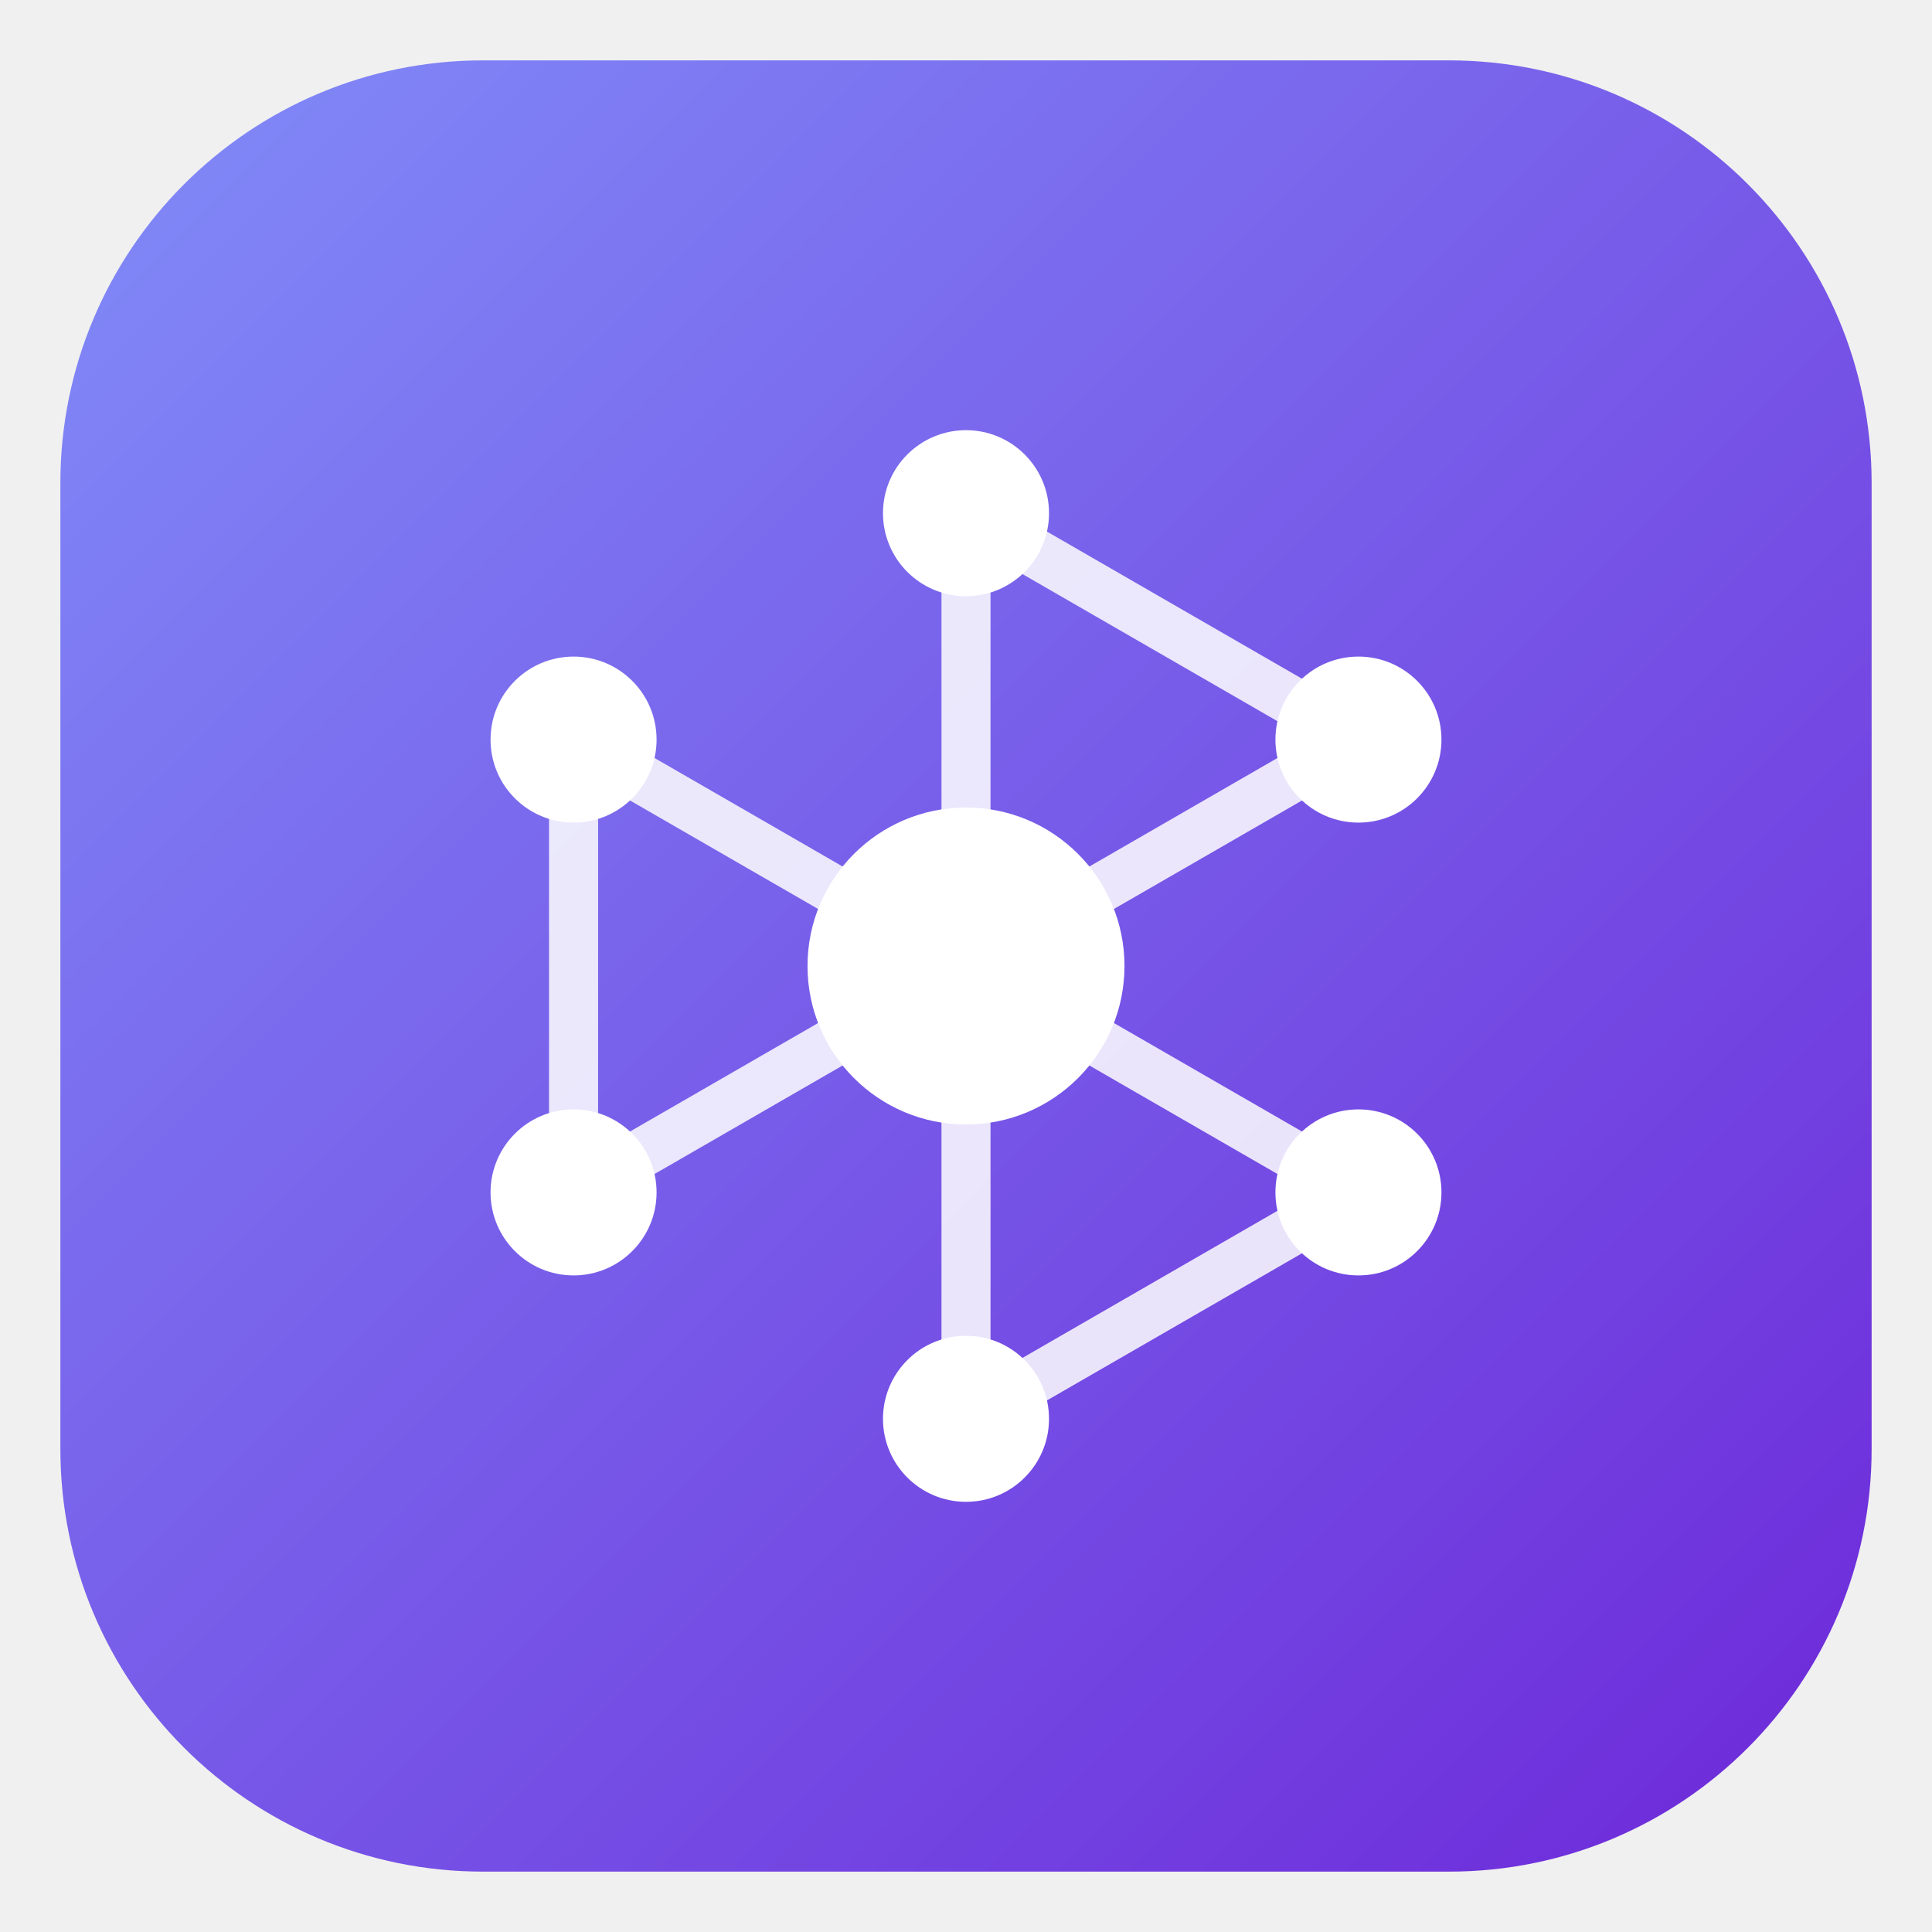
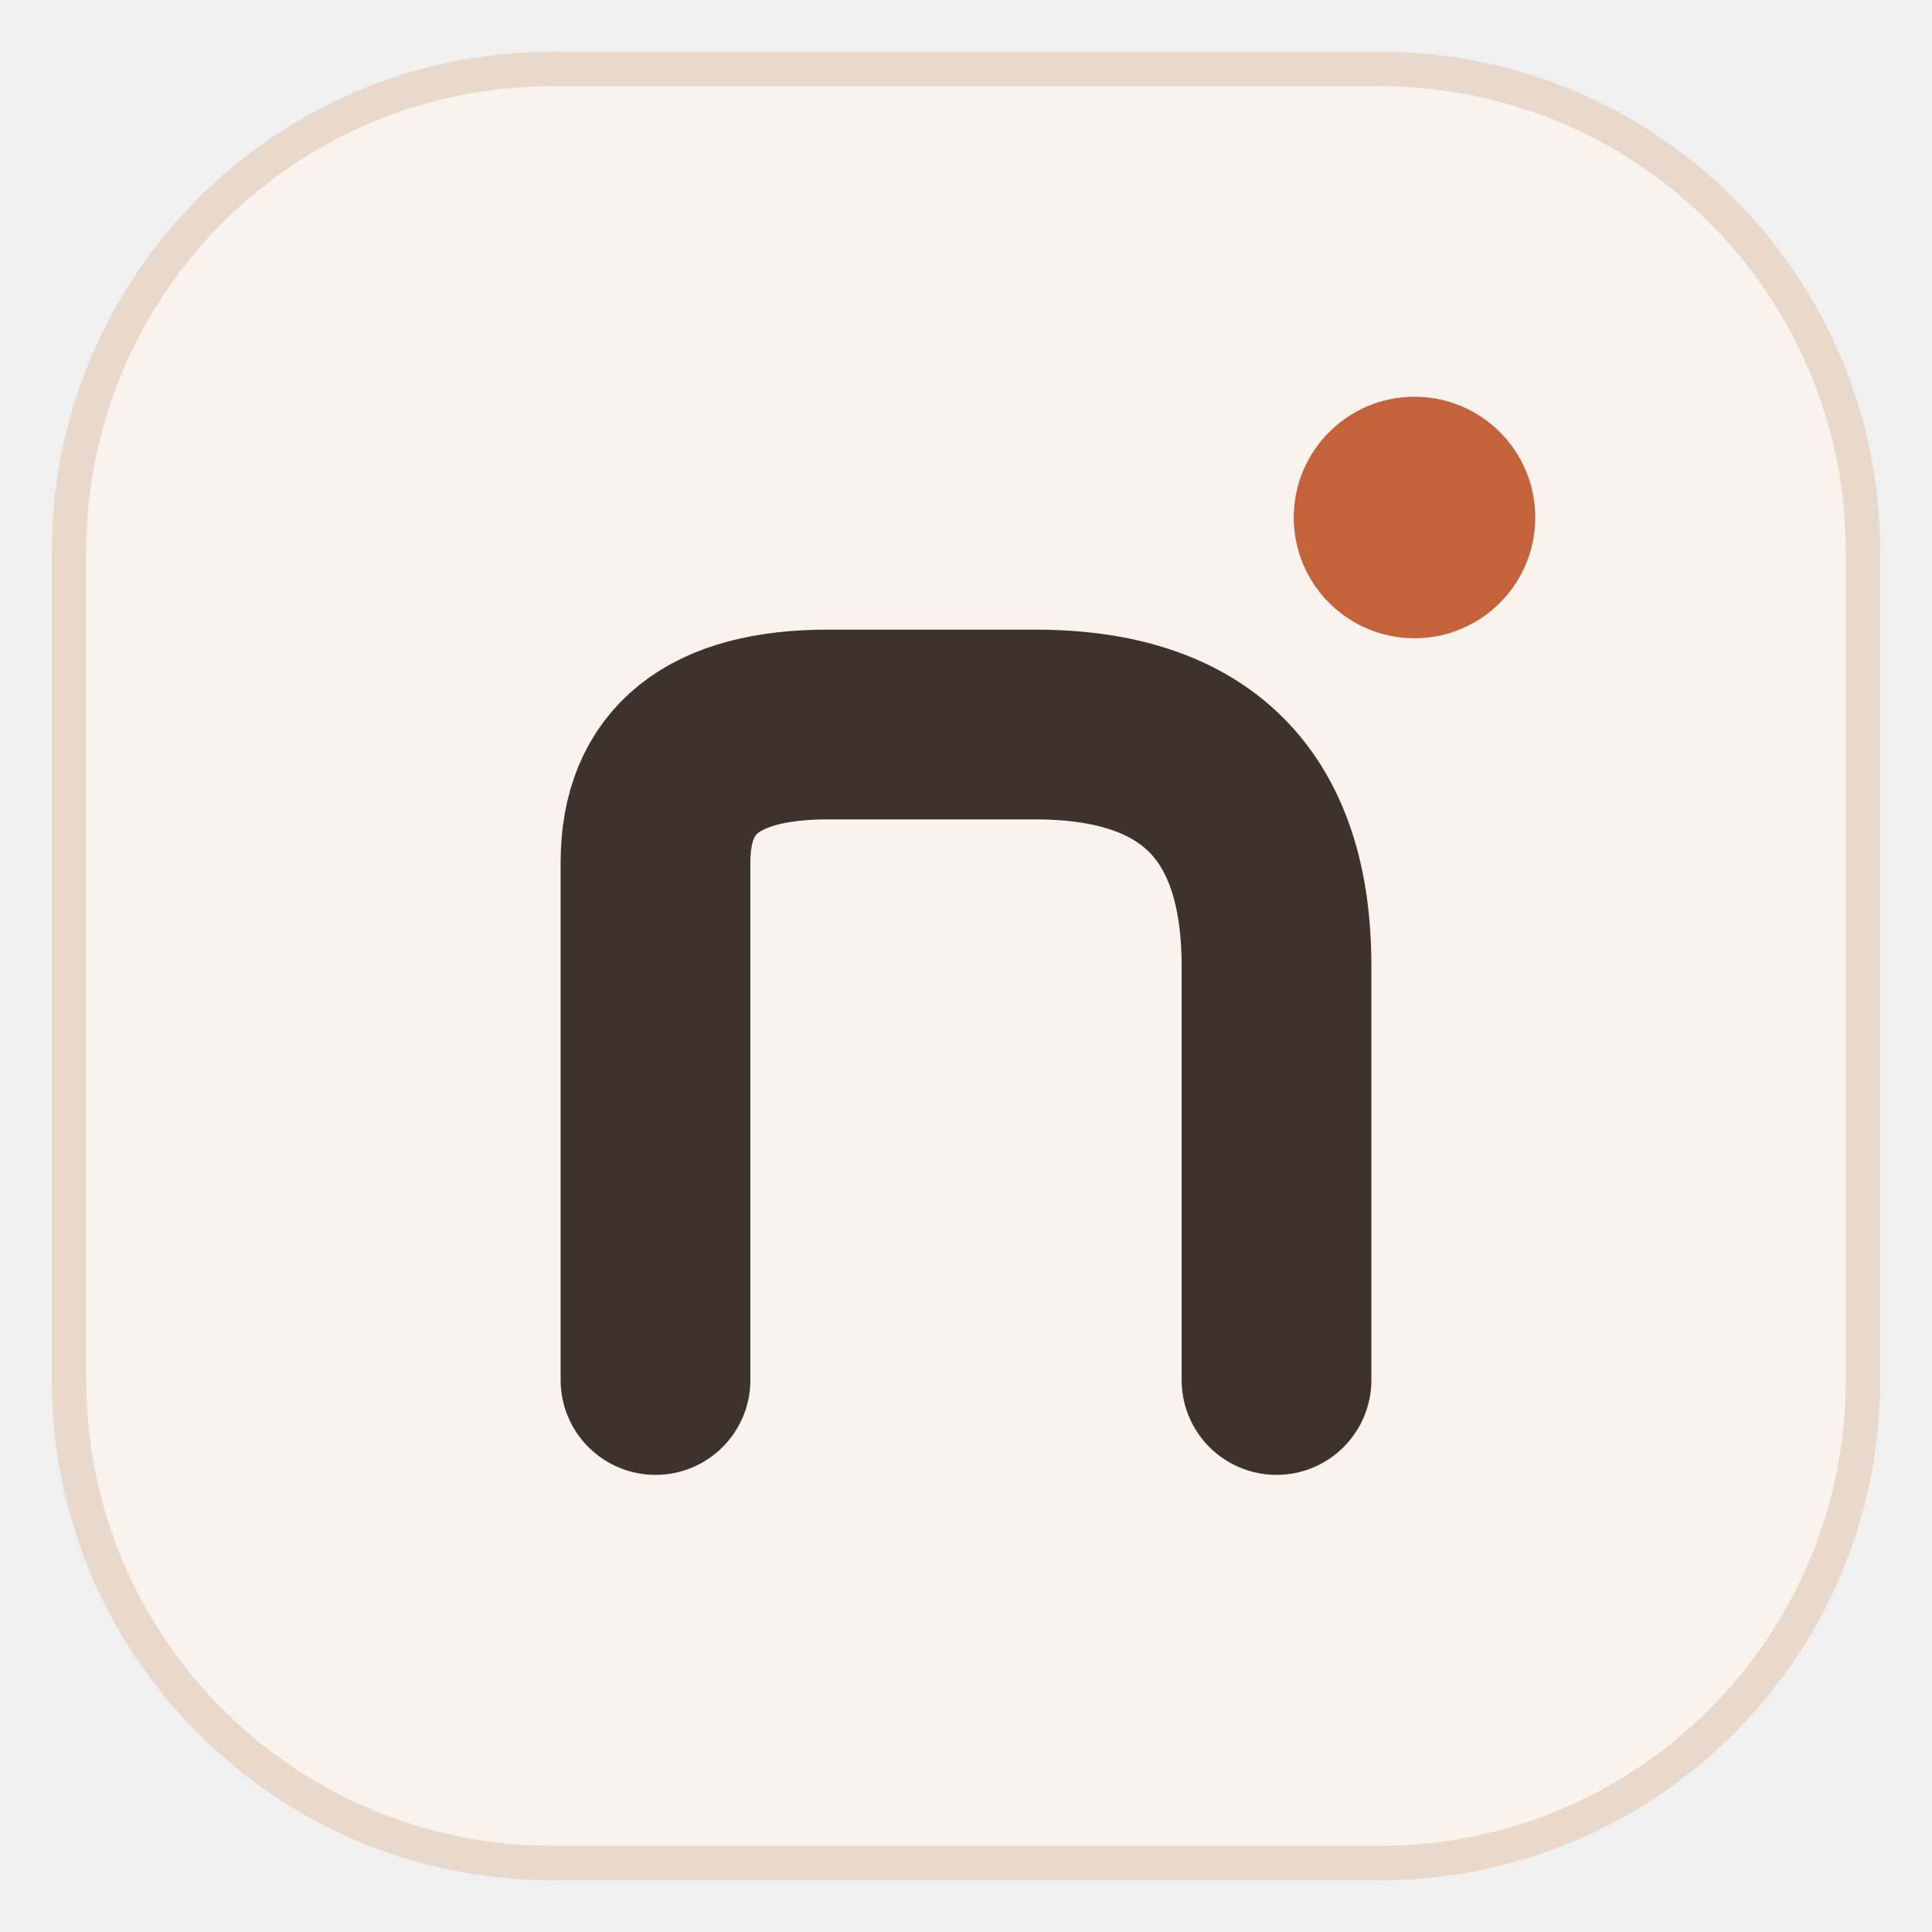
- <svg xmlns="http://www.w3.org/2000/svg" width="256" height="256" viewBox="0 0 256 256">
-   <defs>
-     <linearGradient id="g" x1="0" y1="0" x2="1" y2="1">
-       <stop offset="0" stop-color="#818cf8" />
-       <stop offset="1" stop-color="#6d28d9" />
-     </linearGradient>
-   </defs>
-   <rect x="8" y="8" width="240" height="240" rx="56" fill="url(#g)" />
-   <g stroke="#ffffff" stroke-opacity="0.85" stroke-width="6.5" stroke-linecap="round">
-     <line x1="128" y1="128" x2="128" y2="68" />
-     <line x1="128" y1="128" x2="180" y2="98" />
-     <line x1="128" y1="128" x2="180" y2="158" />
-     <line x1="128" y1="128" x2="128" y2="188" />
-     <line x1="128" y1="128" x2="76" y2="158" />
-     <line x1="128" y1="128" x2="76" y2="98" />
-     <line x1="128" y1="68" x2="180" y2="98" />
-     <line x1="180" y1="158" x2="128" y2="188" />
-     <line x1="76" y1="158" x2="76" y2="98" />
-   </g>
-   <g fill="#ffffff">
-     <circle cx="128" cy="128" r="21" />
-     <circle cx="128" cy="68" r="11" />
-     <circle cx="180" cy="98" r="11" />
-     <circle cx="180" cy="158" r="11" />
-     <circle cx="128" cy="188" r="11" />
-     <circle cx="76" cy="158" r="11" />
-     <circle cx="76" cy="98" r="11" />
-   </g>
+ <svg xmlns="http://www.w3.org/2000/svg" width="112" height="112" viewBox="0 0 112 112" role="img" aria-labelledby="nous-logo-title">
+   <rect x="4" y="4" width="104" height="104" rx="28" fill="#FAF3ED" stroke="#E8D9CC" stroke-width="2" />
+   <path d="M 38 80 L 38 50 Q 38 42 48 42 L 60 42 Q 74 42 74 56 L 74 80" fill="none" stroke="#3D332C" stroke-width="11" stroke-linecap="round" stroke-linejoin="round" />
+   <circle cx="82" cy="30" r="7" fill="#C4633B" />
</svg>
